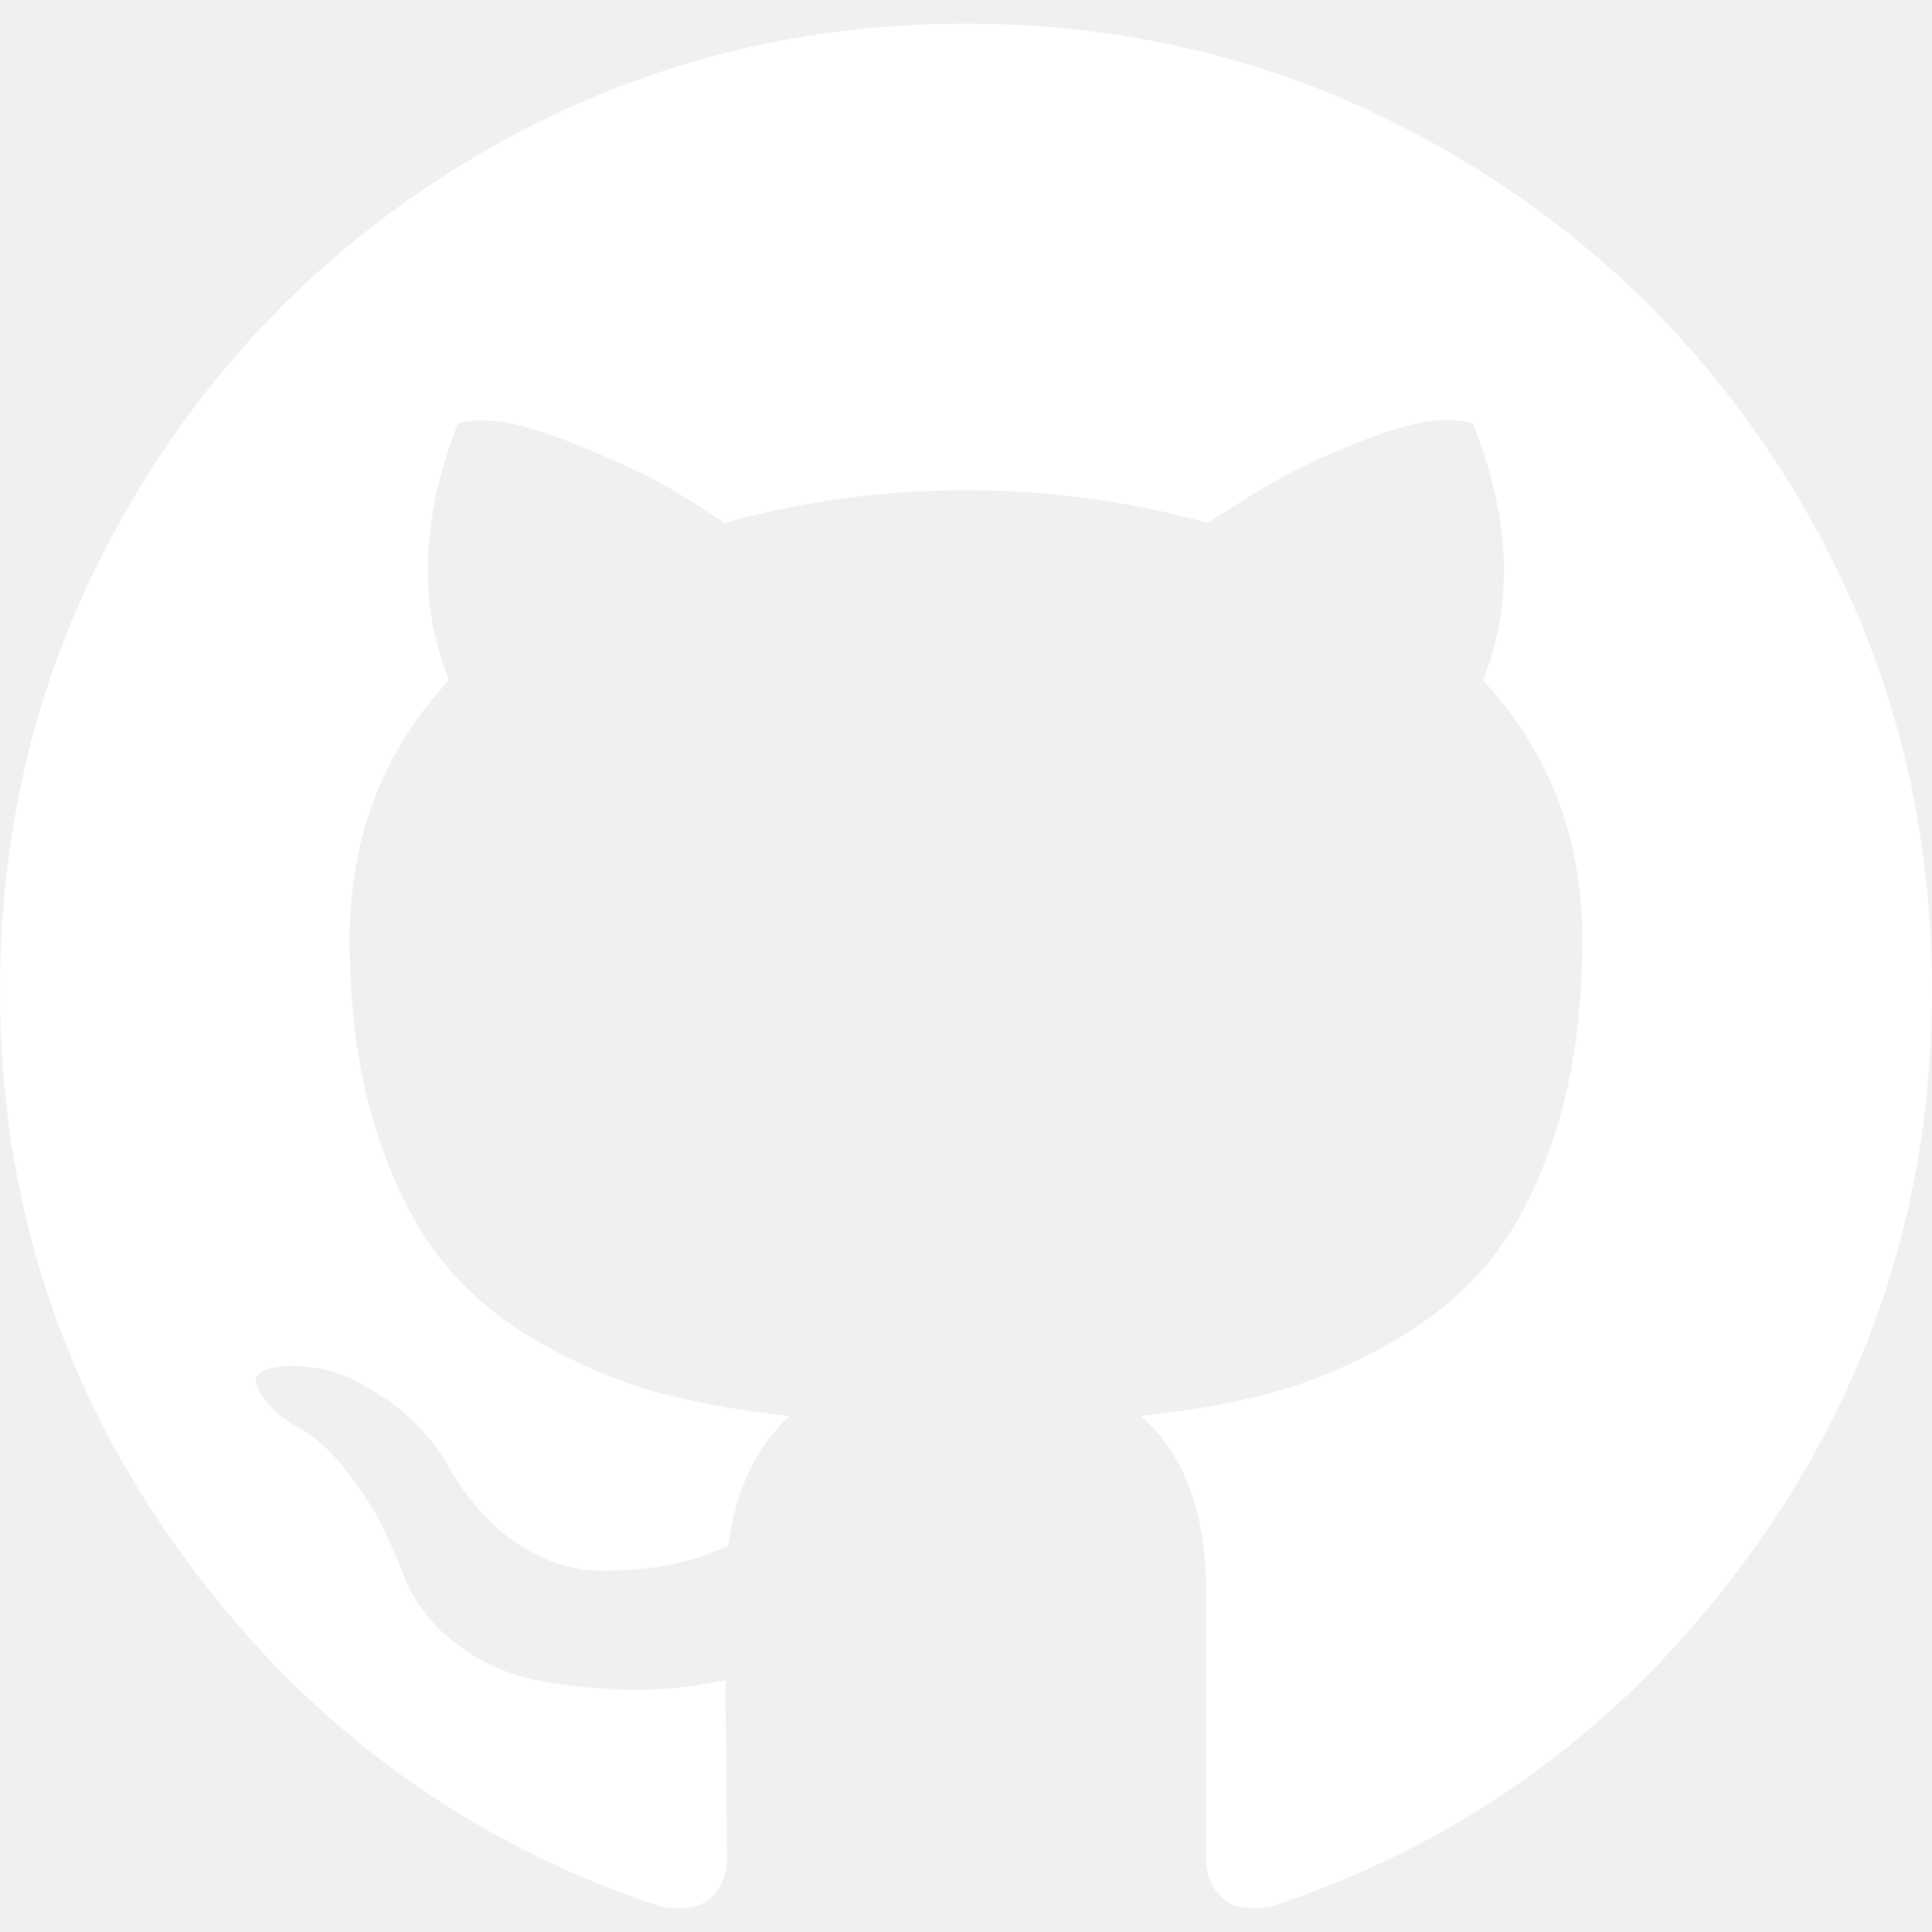
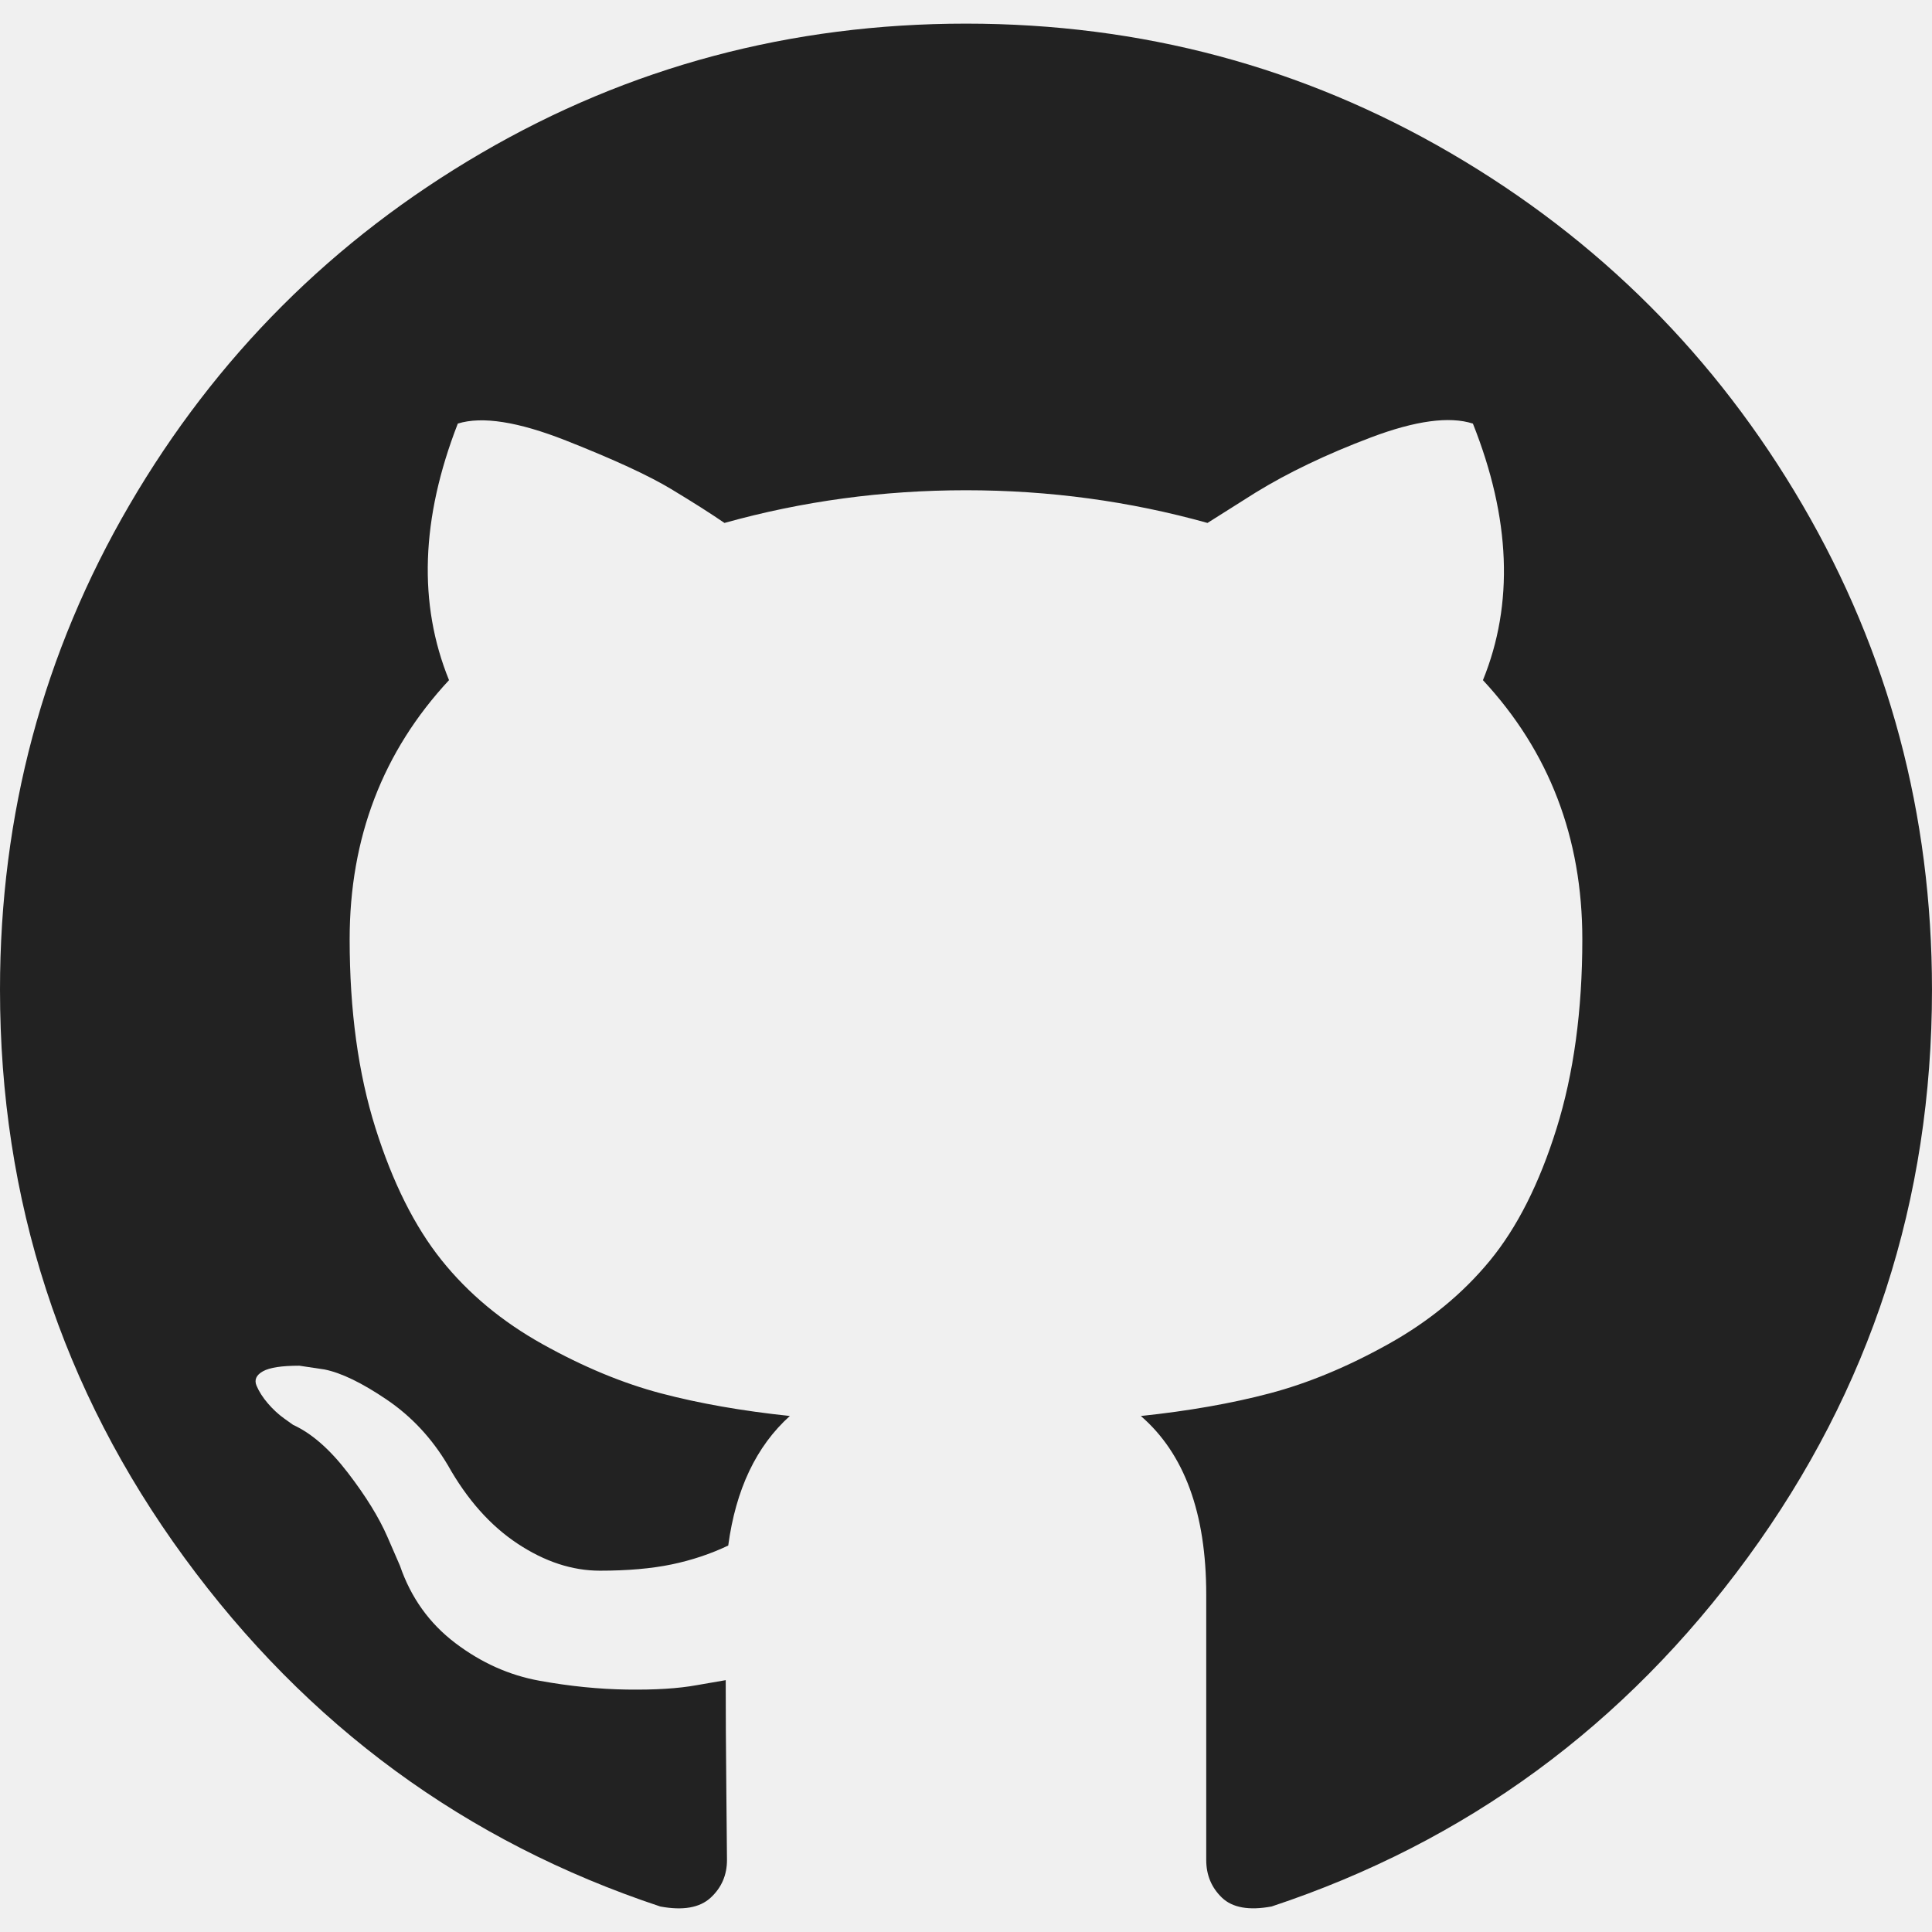
<svg xmlns="http://www.w3.org/2000/svg" version="1.1" id="Capa_1" x="0px" y="0px" viewBox="0 0 438.549 438.549" style="enable-background:new 0 0 438.549 438.549;" xml:space="preserve">
-   <path d="M409.132,114.573c-19.608-33.596-46.205-60.194-79.798-79.8C295.736,15.166,259.057,5.365,219.271,5.365c-39.781,0-76.472,9.804-110.063,29.408c-33.596,19.605-60.192,46.204-79.8,79.8C9.803,148.168,0,184.854,0,224.63c0,47.78,13.94,90.745,41.827,128.906c27.884,38.164,63.906,64.572,108.063,79.227c5.14,0.954,8.945,0.283,11.419-1.996c2.475-2.282,3.711-5.14,3.711-8.562c0-0.571-0.049-5.708-0.144-15.417c-0.098-9.709-0.144-18.179-0.144-25.406l-6.567,1.136c-4.187,0.767-9.469,1.092-15.846,1c-6.374-0.089-12.991-0.757-19.842-1.999c-6.854-1.231-13.229-4.086-19.13-8.559c-5.898-4.473-10.085-10.328-12.56-17.556l-2.855-6.57c-1.903-4.374-4.899-9.233-8.992-14.559c-4.093-5.331-8.232-8.945-12.419-10.848l-1.999-1.431c-1.332-0.951-2.568-2.098-3.711-3.429c-1.142-1.331-1.997-2.663-2.568-3.997c-0.572-1.335-0.098-2.43,1.427-3.289c1.525-0.859,4.281-1.276,8.28-1.276l5.708,0.853c3.807,0.763,8.516,3.042,14.133,6.851c5.614,3.806,10.229,8.754,13.846,14.842c4.38,7.806,9.657,13.754,15.846,17.847c6.184,4.093,12.419,6.136,18.699,6.136c6.28,0,11.704-0.476,16.274-1.423c4.565-0.952,8.848-2.383,12.847-4.285c1.713-12.758,6.377-22.559,13.988-29.41c-10.848-1.14-20.601-2.857-29.264-5.14c-8.658-2.286-17.605-5.996-26.835-11.14c-9.235-5.137-16.896-11.516-22.985-19.126c-6.09-7.614-11.088-17.61-14.987-29.979c-3.901-12.374-5.852-26.648-5.852-42.826c0-23.035,7.52-42.637,22.557-58.817c-7.044-17.318-6.379-36.732,1.997-58.24c5.52-1.715,13.706-0.428,24.554,3.853c10.85,4.283,18.794,7.952,23.84,10.994c5.046,3.041,9.089,5.618,12.135,7.708c17.705-4.947,35.976-7.421,54.818-7.421s37.117,2.474,54.823,7.421l10.849-6.849c7.419-4.57,16.18-8.758,26.262-12.565c10.088-3.805,17.802-4.853,23.134-3.138c8.562,21.509,9.325,40.922,2.279,58.24c15.036,16.18,22.559,35.787,22.559,58.817c0,16.178-1.958,30.497-5.853,42.966c-3.9,12.471-8.941,22.457-15.125,29.979c-6.191,7.521-13.901,13.85-23.131,18.986c-9.232,5.14-18.182,8.85-26.84,11.136c-8.662,2.286-18.415,4.004-29.263,5.146c9.894,8.562,14.842,22.077,14.842,40.539v60.237c0,3.422,1.19,6.279,3.572,8.562c2.379,2.279,6.136,2.95,11.276,1.995c44.163-14.653,80.185-41.062,108.068-79.226c27.88-38.161,41.825-81.126,41.825-128.906C438.536,184.851,428.728,148.168,409.132,114.573z" fill="#fff" />
+   <path d="M409.132,114.573c-19.608-33.596-46.205-60.194-79.798-79.8C295.736,15.166,259.057,5.365,219.271,5.365c-39.781,0-76.472,9.804-110.063,29.408c-33.596,19.605-60.192,46.204-79.8,79.8C9.803,148.168,0,184.854,0,224.63c0,47.78,13.94,90.745,41.827,128.906c27.884,38.164,63.906,64.572,108.063,79.227c5.14,0.954,8.945,0.283,11.419-1.996c2.475-2.282,3.711-5.14,3.711-8.562c0-0.571-0.049-5.708-0.144-15.417c-0.098-9.709-0.144-18.179-0.144-25.406l-6.567,1.136c-4.187,0.767-9.469,1.092-15.846,1c-6.374-0.089-12.991-0.757-19.842-1.999c-6.854-1.231-13.229-4.086-19.13-8.559c-5.898-4.473-10.085-10.328-12.56-17.556l-2.855-6.57c-1.903-4.374-4.899-9.233-8.992-14.559c-4.093-5.331-8.232-8.945-12.419-10.848l-1.999-1.431c-1.332-0.951-2.568-2.098-3.711-3.429c-1.142-1.331-1.997-2.663-2.568-3.997c-0.572-1.335-0.098-2.43,1.427-3.289c1.525-0.859,4.281-1.276,8.28-1.276l5.708,0.853c3.807,0.763,8.516,3.042,14.133,6.851c5.614,3.806,10.229,8.754,13.846,14.842c4.38,7.806,9.657,13.754,15.846,17.847c6.184,4.093,12.419,6.136,18.699,6.136c6.28,0,11.704-0.476,16.274-1.423c4.565-0.952,8.848-2.383,12.847-4.285c1.713-12.758,6.377-22.559,13.988-29.41c-10.848-1.14-20.601-2.857-29.264-5.14c-8.658-2.286-17.605-5.996-26.835-11.14c-9.235-5.137-16.896-11.516-22.985-19.126c-6.09-7.614-11.088-17.61-14.987-29.979c-3.901-12.374-5.852-26.648-5.852-42.826c0-23.035,7.52-42.637,22.557-58.817c-7.044-17.318-6.379-36.732,1.997-58.24c5.52-1.715,13.706-0.428,24.554,3.853c10.85,4.283,18.794,7.952,23.84,10.994c5.046,3.041,9.089,5.618,12.135,7.708c17.705-4.947,35.976-7.421,54.818-7.421s37.117,2.474,54.823,7.421l10.849-6.849c7.419-4.57,16.18-8.758,26.262-12.565c10.088-3.805,17.802-4.853,23.134-3.138c8.562,21.509,9.325,40.922,2.279,58.24c15.036,16.18,22.559,35.787,22.559,58.817c0,16.178-1.958,30.497-5.853,42.966c-3.9,12.471-8.941,22.457-15.125,29.979c-6.191,7.521-13.901,13.85-23.131,18.986c-9.232,5.14-18.182,8.85-26.84,11.136c-8.662,2.286-18.415,4.004-29.263,5.146c9.894,8.562,14.842,22.077,14.842,40.539v60.237c0,3.422,1.19,6.279,3.572,8.562c2.379,2.279,6.136,2.95,11.276,1.995c44.163-14.653,80.185-41.062,108.068-79.226c27.88-38.161,41.825-81.126,41.825-128.906C438.536,184.851,428.728,148.168,409.132,114.573z" fill="#222" />
</svg>
